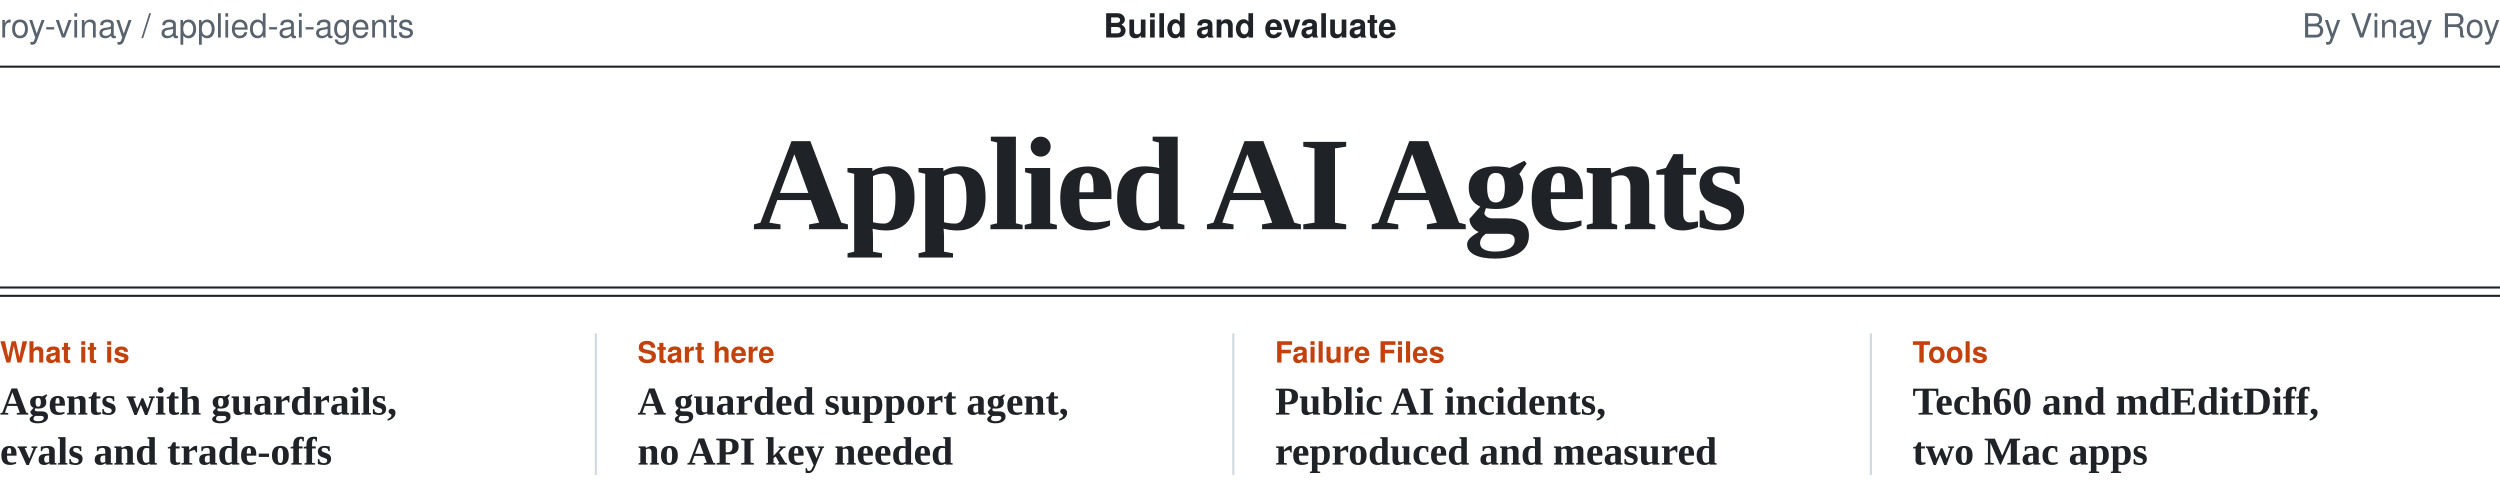
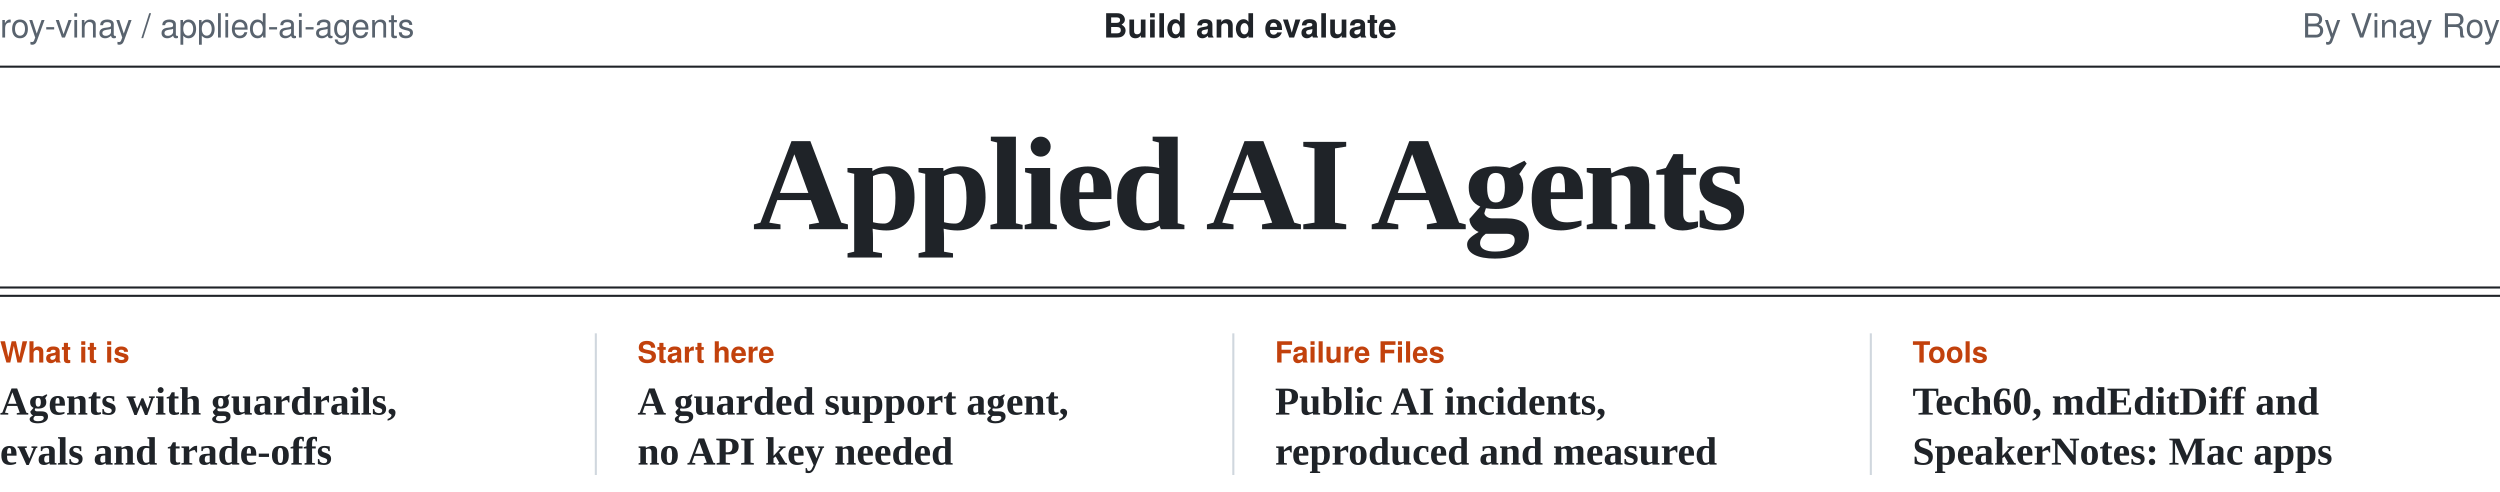
- <svg xmlns="http://www.w3.org/2000/svg" width="1200" height="236" viewBox="0 0 1200 236" role="img" aria-label="Applied AI Agents. Build and evaluate. What it is: Agents with guardrails, evals and trade-offs. Start here: A guarded support agent, no API key needed. Failure Files: Public AI incidents, reproduced and measured. Tools: Tech60 and mdEditDiff, two Mac apps.">
+ <svg xmlns="http://www.w3.org/2000/svg" width="1200" height="236" viewBox="0 0 1200 236" role="img" aria-label="Applied AI Agents. Build and evaluate. What it is: Agents with guardrails, evals and trade-offs. Start here: A guarded support agent, no API key needed. Failure Files: Public AI incidents, reproduced and measured. Tools: Tech60, mdEditDiff and SpeakerNotes: Mac apps.">
  <text x="0" y="18" font-family="-apple-system, BlinkMacSystemFont, 'Segoe UI', Helvetica, Arial, sans-serif" font-size="16" fill="#59636E">roy-vinay / applied-ai-agents</text>
  <text x="600" y="18" text-anchor="middle" font-family="-apple-system, BlinkMacSystemFont, 'Segoe UI', Helvetica, Arial, sans-serif" font-size="16" font-weight="600" fill="#1F2328">Build and evaluate</text>
  <text x="1200" y="18" text-anchor="end" font-family="-apple-system, BlinkMacSystemFont, 'Segoe UI', Helvetica, Arial, sans-serif" font-size="16" fill="#59636E">By Vinay Roy</text>
  <line x1="0" y1="32" x2="1200" y2="32" stroke="#1F2328" />
  <text x="600" y="110" text-anchor="middle" font-family="Georgia, 'Times New Roman', serif" font-size="64" font-weight="700" letter-spacing="-1.5" fill="#1F2328">Applied AI Agents</text>
  <line x1="0" y1="138" x2="1200" y2="138" stroke="#1F2328" />
  <line x1="0" y1="142" x2="1200" y2="142" stroke="#1F2328" />
  <text x="0" y="174" font-family="-apple-system, BlinkMacSystemFont, 'Segoe UI', Helvetica, Arial, sans-serif" font-size="14" font-weight="700" fill="#C2410C">What it is</text>
  <text x="0" y="199" font-family="Georgia, 'Times New Roman', serif" font-size="19" font-weight="700" fill="#1F2328">Agents with guardrails,</text>
  <text x="0" y="223" font-family="Georgia, 'Times New Roman', serif" font-size="19" font-weight="700" fill="#1F2328">evals and trade-offs</text>
  <line x1="286" y1="160" x2="286" y2="228" stroke="#D0D7DE" />
  <text x="306" y="174" font-family="-apple-system, BlinkMacSystemFont, 'Segoe UI', Helvetica, Arial, sans-serif" font-size="14" font-weight="700" fill="#C2410C">Start here</text>
  <text x="306" y="199" font-family="Georgia, 'Times New Roman', serif" font-size="19" font-weight="700" fill="#1F2328">A guarded support agent,</text>
  <text x="306" y="223" font-family="Georgia, 'Times New Roman', serif" font-size="19" font-weight="700" fill="#1F2328">no API key needed</text>
  <line x1="592" y1="160" x2="592" y2="228" stroke="#D0D7DE" />
  <text x="612" y="174" font-family="-apple-system, BlinkMacSystemFont, 'Segoe UI', Helvetica, Arial, sans-serif" font-size="14" font-weight="700" fill="#C2410C">Failure Files</text>
  <text x="612" y="199" font-family="Georgia, 'Times New Roman', serif" font-size="19" font-weight="700" fill="#1F2328">Public AI incidents,</text>
  <text x="612" y="223" font-family="Georgia, 'Times New Roman', serif" font-size="19" font-weight="700" fill="#1F2328">reproduced and measured</text>
  <line x1="898" y1="160" x2="898" y2="228" stroke="#D0D7DE" />
  <text x="918" y="174" font-family="-apple-system, BlinkMacSystemFont, 'Segoe UI', Helvetica, Arial, sans-serif" font-size="14" font-weight="700" fill="#C2410C">Tools</text>
-   <text x="918" y="199" font-family="Georgia, 'Times New Roman', serif" font-size="19" font-weight="700" fill="#1F2328">Tech60 and mdEditDiff,</text>
-   <text x="918" y="223" font-family="Georgia, 'Times New Roman', serif" font-size="19" font-weight="700" fill="#1F2328">two Mac apps</text>
+   <text x="918" y="199" font-family="Georgia, 'Times New Roman', serif" font-size="19" font-weight="700" fill="#1F2328">Tech60, mdEditDiff and</text>
+   <text x="918" y="223" font-family="Georgia, 'Times New Roman', serif" font-size="19" font-weight="700" fill="#1F2328">SpeakerNotes: Mac apps</text>
</svg>
